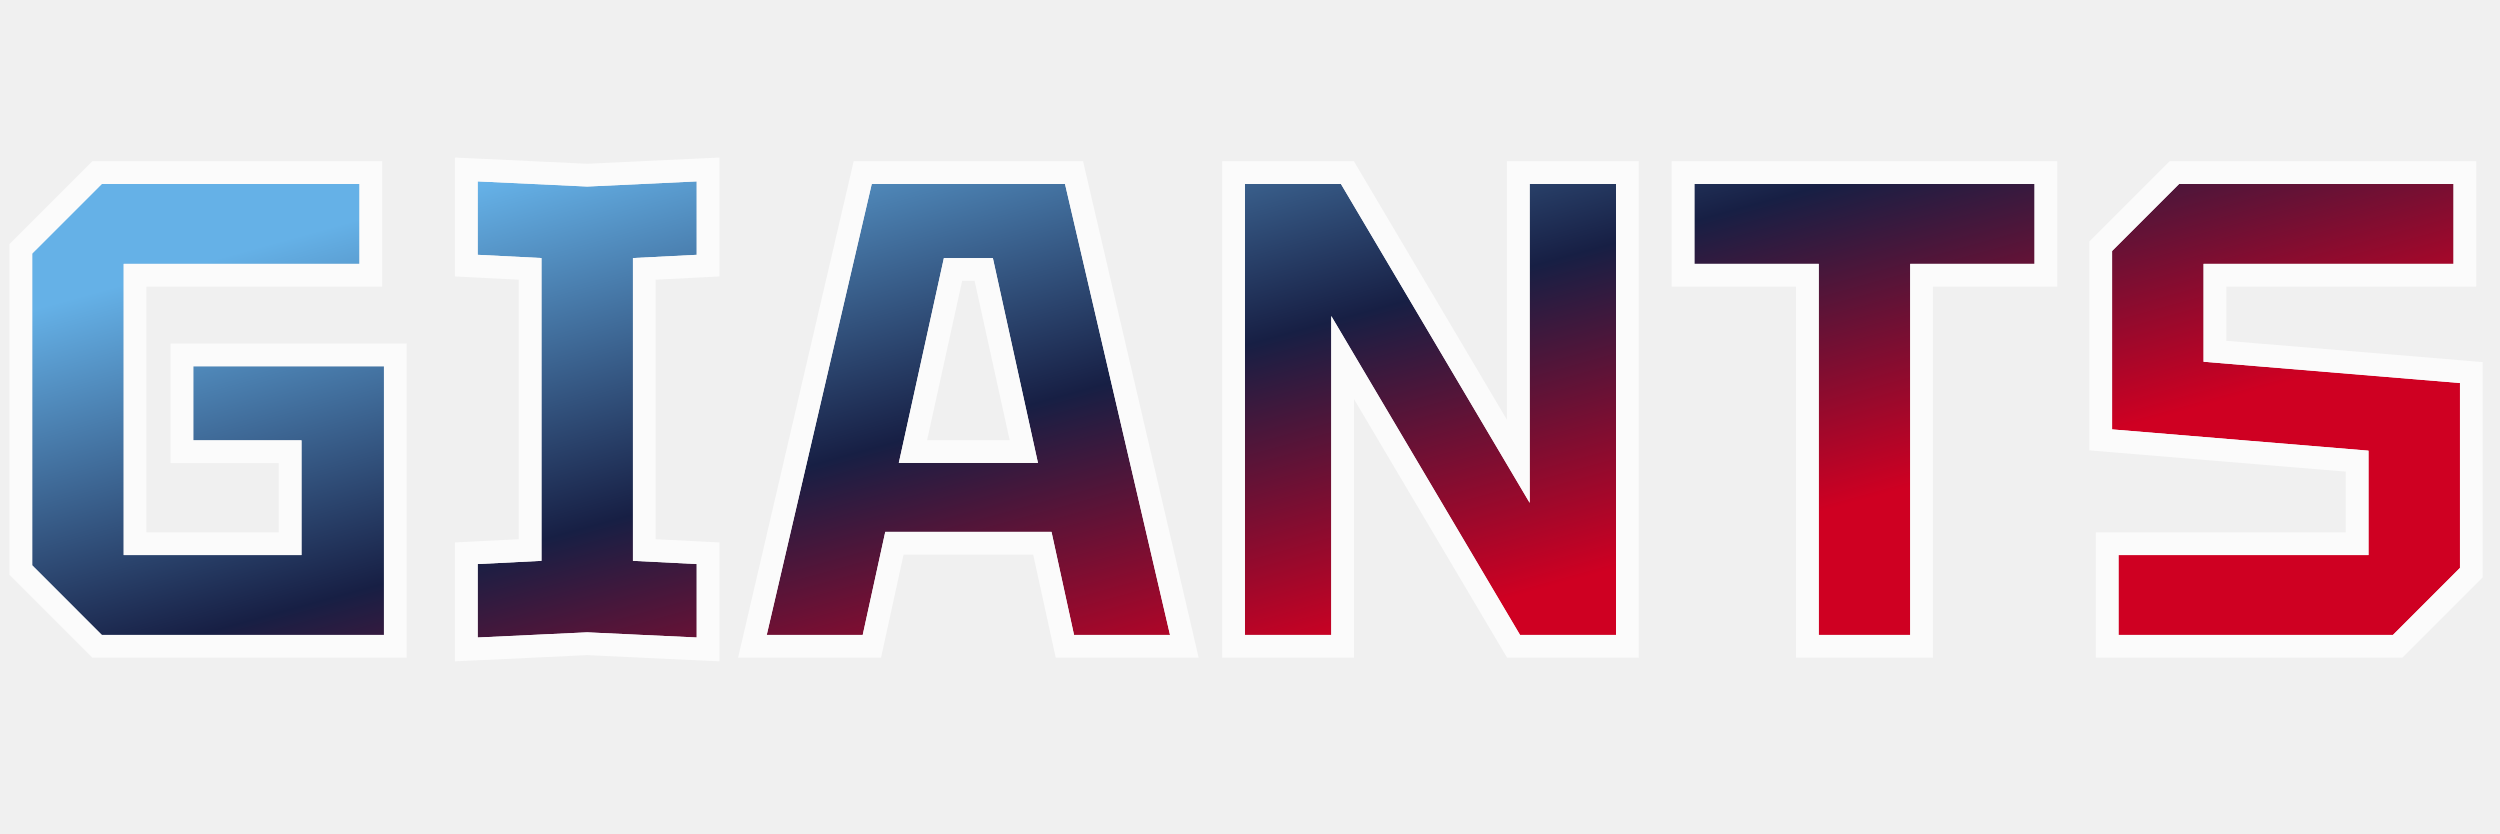
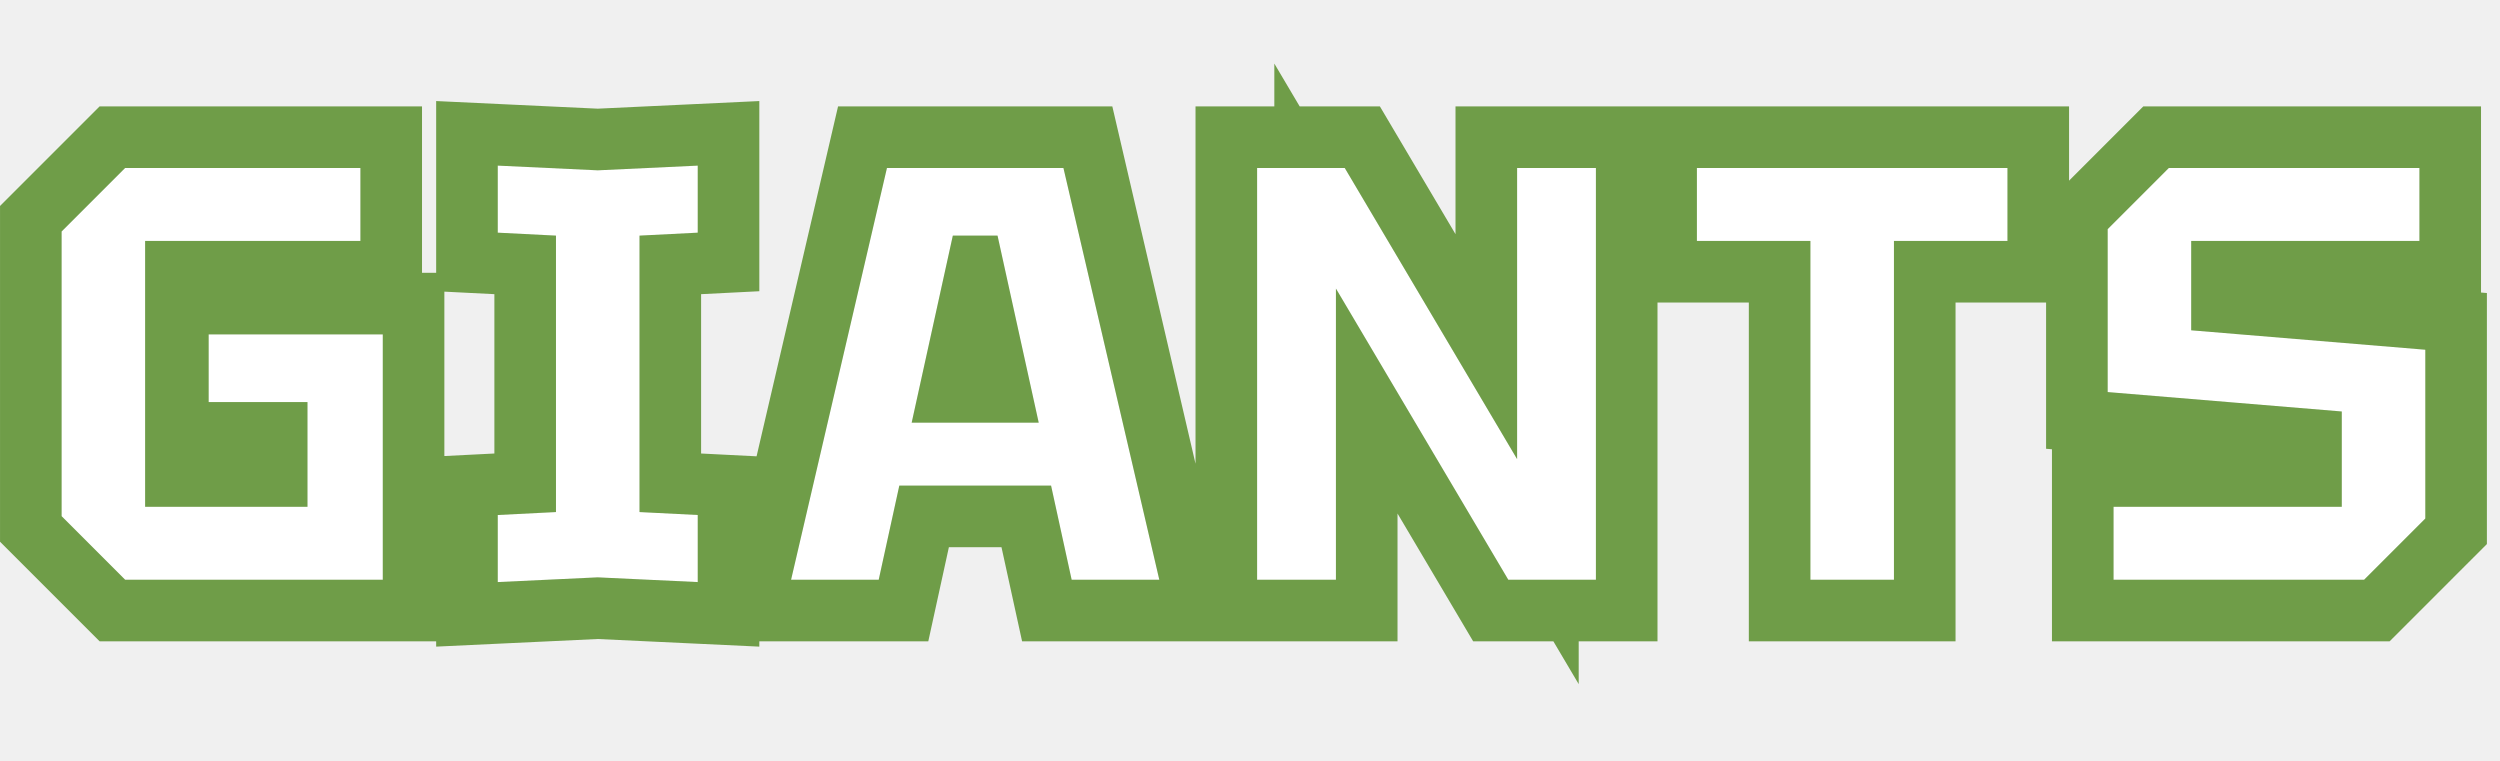
- <svg xmlns="http://www.w3.org/2000/svg" width="126" height="42" viewBox="0 0 126 42" fill="none">
-   <mask id="path-1-outside-1_6494_33658" maskUnits="userSpaceOnUse" x="0" y="7" width="126" height="27" fill="black">
-     <rect fill="white" y="7" width="126" height="27" />
-     <path d="M1.623 28.493V12.778L5.13 9.272H18.118V13.298H6.234V27.974H15.195V22.194H9.741V18.46H19.351V32H5.13L1.623 28.493ZM24.075 32.13V28.428L27.29 28.266V13.006L24.075 12.843V9.142L29.595 9.402L35.114 9.142V12.843L31.9 13.006V28.266L35.114 28.428V32.13L29.595 31.87L24.075 32.13ZM38.643 32L43.936 9.272H53.676L58.969 32H54.131L52.995 26.805H44.618L43.481 32H38.643ZM45.3 23.331H52.313L50.04 13.006H47.572L45.3 23.331ZM62.745 32V9.272H67.583L77.096 25.344V9.272H81.447V32H76.609L67.096 15.928V32H62.745ZM91.664 32V13.298H85.398V9.272H102.541V13.298H96.275V32H91.664ZM106.774 32V27.974H119.372V22.714L106.449 21.642V12.649L109.826 9.272H123.658V13.298H111.06V18.233L123.982 19.305V28.623L120.606 32H106.774Z" />
+ <svg xmlns="http://www.w3.org/2000/svg" width="138" height="42" viewBox="0 0 138 42" fill="none">
+   <mask id="path-1-outside-1_6572_4275" maskUnits="userSpaceOnUse" x="-0.223" y="3" width="138" height="35" fill="black">
+     <rect fill="white" x="-0.223" y="3" width="138" height="35" />
+     <path d="M3.401 28.493V12.778L6.907 9.272H19.895V13.298H8.011V27.974H16.973V22.194H11.518V18.46H21.129V32H6.907L3.401 28.493ZM27.476 32.13V28.428L30.69 28.266V13.006L27.476 12.843V9.142L32.995 9.402L38.515 9.142V12.843L35.301 13.006V28.266L38.515 28.428V32.13L32.995 31.87L27.476 32.13ZM43.668 32L48.96 9.272H58.701L63.993 32H59.155L58.019 26.805H49.642L48.505 32H43.668ZM50.324 23.331H57.337L55.064 13.006H52.596L50.324 23.331ZM69.392 32V9.272H74.23L83.744 25.344V9.272H88.094V32H83.257L73.743 15.928V32H69.392ZM99.935 32V13.298H93.669V9.272H110.812V13.298H104.546V32H99.935ZM116.668 32V27.974H129.266V22.714L116.344 21.642V12.649L119.72 9.272H133.552V13.298H120.954V18.233L133.877 19.305V28.623L130.5 32H116.668Z" />
  </mask>
-   <path d="M1.623 28.493V12.778L5.13 9.272H18.118V13.298H6.234V27.974H15.195V22.194H9.741V18.46H19.351V32H5.13L1.623 28.493ZM24.075 32.13V28.428L27.29 28.266V13.006L24.075 12.843V9.142L29.595 9.402L35.114 9.142V12.843L31.9 13.006V28.266L35.114 28.428V32.13L29.595 31.87L24.075 32.13ZM38.643 32L43.936 9.272H53.676L58.969 32H54.131L52.995 26.805H44.618L43.481 32H38.643ZM45.3 23.331H52.313L50.04 13.006H47.572L45.3 23.331ZM62.745 32V9.272H67.583L77.096 25.344V9.272H81.447V32H76.609L67.096 15.928V32H62.745ZM91.664 32V13.298H85.398V9.272H102.541V13.298H96.275V32H91.664ZM106.774 32V27.974H119.372V22.714L106.449 21.642V12.649L109.826 9.272H123.658V13.298H111.06V18.233L123.982 19.305V28.623L120.606 32H106.774Z" fill="url(#paint0_linear_6494_33658)" />
-   <path d="M1.623 28.493H0.477V28.968L0.813 29.304L1.623 28.493ZM1.623 12.778L0.813 11.968L0.477 12.304V12.778H1.623ZM5.13 9.272V8.126H4.655L4.32 8.462L5.13 9.272ZM18.117 9.272H19.264V8.126H18.117V9.272ZM18.117 13.298V14.444H19.264V13.298H18.117ZM6.234 13.298V12.152H5.088V13.298H6.234ZM6.234 27.974H5.088V29.12H6.234V27.974ZM15.195 27.974V29.12H16.341V27.974H15.195ZM15.195 22.194H16.341V21.049H15.195V22.194ZM9.741 22.194H8.595V23.34H9.741V22.194ZM9.741 18.46V17.315H8.595V18.46H9.741ZM19.351 18.46H20.497V17.315H19.351V18.46ZM19.351 32V33.146H20.497V32H19.351ZM5.13 32L4.32 32.81L4.655 33.146H5.13V32ZM1.623 28.493H2.769V12.778H1.623H0.477V28.493H1.623ZM1.623 12.778L2.434 13.589L5.94 10.082L5.13 9.272L4.32 8.462L0.813 11.968L1.623 12.778ZM5.13 9.272V10.418H18.117V9.272V8.126H5.13V9.272ZM18.117 9.272H16.972V13.298H18.117H19.264V9.272H18.117ZM18.117 13.298V12.152H6.234V13.298V14.444H18.117V13.298ZM6.234 13.298H5.088V27.974H6.234H7.38V13.298H6.234ZM6.234 27.974V29.12H15.195V27.974V26.828H6.234V27.974ZM15.195 27.974H16.341V22.194H15.195H14.049V27.974H15.195ZM15.195 22.194V21.049H9.741V22.194V23.34H15.195V22.194ZM9.741 22.194H10.887V18.46H9.741H8.595V22.194H9.741ZM9.741 18.46V19.607H19.351V18.46V17.315H9.741V18.46ZM19.351 18.46H18.205V32H19.351H20.497V18.46H19.351ZM19.351 32V30.854H5.13V32V33.146H19.351V32ZM5.13 32L5.94 31.19L2.434 27.683L1.623 28.493L0.813 29.304L4.32 32.81L5.13 32ZM24.075 32.13H22.929V33.331L24.129 33.275L24.075 32.13ZM24.075 28.428L24.017 27.284L22.929 27.339V28.428H24.075ZM27.29 28.266L27.347 29.411L28.435 29.356V28.266H27.29ZM27.29 13.006H28.435V11.916L27.347 11.861L27.29 13.006ZM24.075 12.844H22.929V13.933L24.017 13.988L24.075 12.844ZM24.075 9.142L24.129 7.997L22.929 7.941V9.142H24.075ZM29.595 9.402L29.541 10.546L29.595 10.549L29.649 10.546L29.595 9.402ZM35.114 9.142H36.26V7.941L35.061 7.997L35.114 9.142ZM35.114 12.844L35.172 13.988L36.26 13.933V12.844H35.114ZM31.9 13.006L31.842 11.861L30.754 11.916V13.006H31.9ZM31.9 28.266H30.754V29.356L31.842 29.411L31.9 28.266ZM35.114 28.428H36.26V27.339L35.172 27.284L35.114 28.428ZM35.114 32.13L35.061 33.275L36.26 33.331V32.13H35.114ZM29.595 31.87L29.649 30.725L29.595 30.723L29.541 30.725L29.595 31.87ZM24.075 32.13H25.221V28.428H24.075H22.929V32.13H24.075ZM24.075 28.428L24.133 29.573L27.347 29.411L27.29 28.266L27.232 27.122L24.017 27.284L24.075 28.428ZM27.29 28.266H28.435V13.006H27.29H26.143V28.266H27.29ZM27.29 13.006L27.347 11.861L24.133 11.699L24.075 12.844L24.017 13.988L27.232 14.15L27.29 13.006ZM24.075 12.844H25.221V9.142H24.075H22.929V12.844H24.075ZM24.075 9.142L24.021 10.287L29.541 10.546L29.595 9.402L29.649 8.257L24.129 7.997L24.075 9.142ZM29.595 9.402L29.649 10.546L35.168 10.287L35.114 9.142L35.061 7.997L29.541 8.257L29.595 9.402ZM35.114 9.142H33.968V12.844H35.114H36.26V9.142H35.114ZM35.114 12.844L35.057 11.699L31.842 11.861L31.9 13.006L31.958 14.15L35.172 13.988L35.114 12.844ZM31.9 13.006H30.754V28.266H31.9H33.046V13.006H31.9ZM31.9 28.266L31.842 29.411L35.057 29.573L35.114 28.428L35.172 27.284L31.958 27.122L31.9 28.266ZM35.114 28.428H33.968V32.13H35.114H36.26V28.428H35.114ZM35.114 32.13L35.168 30.985L29.649 30.725L29.595 31.87L29.541 33.015L35.061 33.275L35.114 32.13ZM29.595 31.87L29.541 30.725L24.021 30.985L24.075 32.13L24.129 33.275L29.649 33.015L29.595 31.87ZM38.643 32L37.527 31.74L37.2 33.146H38.643V32ZM43.936 9.272V8.126H43.026L42.82 9.012L43.936 9.272ZM53.676 9.272L54.792 9.012L54.586 8.126H53.676V9.272ZM58.969 32V33.146H60.412L60.085 31.74L58.969 32ZM54.131 32L53.011 32.245L53.209 33.146H54.131V32ZM52.995 26.805L54.114 26.56L53.917 25.659H52.995V26.805ZM44.618 26.805V25.659H43.695L43.498 26.56L44.618 26.805ZM43.481 32V33.146H44.404L44.601 32.245L43.481 32ZM45.3 23.331L44.18 23.084L43.874 24.477H45.3V23.331ZM52.313 23.331V24.477H53.738L53.432 23.084L52.313 23.331ZM50.04 13.006L51.159 12.759L50.961 11.86H50.04V13.006ZM47.572 13.006V11.86H46.651L46.453 12.759L47.572 13.006ZM38.643 32L39.76 32.26L45.052 9.532L43.936 9.272L42.82 9.012L37.527 31.74L38.643 32ZM43.936 9.272V10.418H53.676V9.272V8.126H43.936V9.272ZM53.676 9.272L52.56 9.532L57.853 32.26L58.969 32L60.085 31.74L54.792 9.012L53.676 9.272ZM58.969 32V30.854H54.131V32V33.146H58.969V32ZM54.131 32L55.25 31.755L54.114 26.56L52.995 26.805L51.875 27.05L53.011 32.245L54.131 32ZM52.995 26.805V25.659H44.618V26.805V27.951H52.995V26.805ZM44.618 26.805L43.498 26.56L42.362 31.755L43.481 32L44.601 32.245L45.737 27.05L44.618 26.805ZM43.481 32V30.854H38.643V32V33.146H43.481V32ZM45.3 23.331V24.477H52.313V23.331V22.185H45.3V23.331ZM52.313 23.331L53.432 23.084L51.159 12.759L50.04 13.006L48.921 13.252L51.194 23.577L52.313 23.331ZM50.04 13.006V11.86H47.572V13.006V14.152H50.04V13.006ZM47.572 13.006L46.453 12.759L44.18 23.084L45.3 23.331L46.419 23.577L48.691 13.252L47.572 13.006ZM62.745 32H61.599V33.146H62.745V32ZM62.745 9.272V8.126H61.599V9.272H62.745ZM67.583 9.272L68.569 8.688L68.236 8.126H67.583V9.272ZM77.096 25.344L76.11 25.928L78.242 29.53V25.344H77.096ZM77.096 9.272V8.126H75.95V9.272H77.096ZM81.447 9.272H82.593V8.126H81.447V9.272ZM81.447 32V33.146H82.593V32H81.447ZM76.609 32L75.623 32.584L75.956 33.146H76.609V32ZM67.096 15.928L68.082 15.344L65.95 11.742V15.928H67.096ZM67.096 32V33.146H68.242V32H67.096ZM62.745 32H63.891V9.272H62.745H61.599V32H62.745ZM62.745 9.272V10.418H67.583V9.272V8.126H62.745V9.272ZM67.583 9.272L66.597 9.856L76.11 25.928L77.096 25.344L78.082 24.76L68.569 8.688L67.583 9.272ZM77.096 25.344H78.242V9.272H77.096H75.95V25.344H77.096ZM77.096 9.272V10.418H81.447V9.272V8.126H77.096V9.272ZM81.447 9.272H80.301V32H81.447H82.593V9.272H81.447ZM81.447 32V30.854H76.609V32V33.146H81.447V32ZM76.609 32L77.595 31.416L68.082 15.344L67.096 15.928L66.109 16.512L75.623 32.584L76.609 32ZM67.096 15.928H65.95V32H67.096H68.242V15.928H67.096ZM67.096 32V30.854H62.745V32V33.146H67.096V32ZM91.664 32H90.518V33.146H91.664V32ZM91.664 13.298H92.81V12.152H91.664V13.298ZM85.398 13.298H84.252V14.444H85.398V13.298ZM85.398 9.272V8.126H84.252V9.272H85.398ZM102.541 9.272H103.687V8.126H102.541V9.272ZM102.541 13.298V14.444H103.687V13.298H102.541ZM96.275 13.298V12.152H95.129V13.298H96.275ZM96.275 32V33.146H97.421V32H96.275ZM91.664 32H92.81V13.298H91.664H90.518V32H91.664ZM91.664 13.298V12.152H85.398V13.298V14.444H91.664V13.298ZM85.398 13.298H86.544V9.272H85.398H84.252V13.298H85.398ZM85.398 9.272V10.418H102.541V9.272V8.126H85.398V9.272ZM102.541 9.272H101.395V13.298H102.541H103.687V9.272H102.541ZM102.541 13.298V12.152H96.275V13.298V14.444H102.541V13.298ZM96.275 13.298H95.129V32H96.275H97.421V13.298H96.275ZM96.275 32V30.854H91.664V32V33.146H96.275V32ZM106.774 32H105.628V33.146H106.774V32ZM106.774 27.974V26.828H105.628V27.974H106.774ZM119.372 27.974V29.12H120.518V27.974H119.372ZM119.372 22.714H120.518V21.659L119.466 21.572L119.372 22.714ZM106.449 21.642H105.303V22.697L106.355 22.785L106.449 21.642ZM106.449 12.649L105.639 11.838L105.303 12.174V12.649H106.449ZM109.826 9.272V8.126H109.351L109.016 8.462L109.826 9.272ZM123.658 9.272H124.804V8.126H123.658V9.272ZM123.658 13.298V14.444H124.804V13.298H123.658ZM111.06 13.298V12.152H109.914V13.298H111.06ZM111.06 18.233H109.914V19.288L110.965 19.375L111.06 18.233ZM123.982 19.305H125.128V18.25L124.077 18.163L123.982 19.305ZM123.982 28.623L124.793 29.434L125.128 29.098V28.623H123.982ZM120.606 32V33.146H121.08L121.416 32.81L120.606 32ZM106.774 32H107.92V27.974H106.774H105.628V32H106.774ZM106.774 27.974V29.12H119.372V27.974V26.828H106.774V27.974ZM119.372 27.974H120.518V22.714H119.372H118.226V27.974H119.372ZM119.372 22.714L119.466 21.572L106.544 20.5L106.449 21.642L106.355 22.785L119.277 23.856L119.372 22.714ZM106.449 21.642H107.595V12.649H106.449H105.303V21.642H106.449ZM106.449 12.649L107.26 13.459L110.636 10.082L109.826 9.272L109.016 8.462L105.639 11.838L106.449 12.649ZM109.826 9.272V10.418H123.658V9.272V8.126H109.826V9.272ZM123.658 9.272H122.512V13.298H123.658H124.804V9.272H123.658ZM123.658 13.298V12.152H111.06V13.298V14.444H123.658V13.298ZM111.06 13.298H109.914V18.233H111.06H112.206V13.298H111.06ZM111.06 18.233L110.965 19.375L123.888 20.447L123.982 19.305L124.077 18.163L111.154 17.091L111.06 18.233ZM123.982 19.305H122.836V28.623H123.982H125.128V19.305H123.982ZM123.982 28.623L123.172 27.813L119.795 31.19L120.606 32L121.416 32.81L124.793 29.434L123.982 28.623ZM120.606 32V30.854H106.774V32V33.146H120.606V32Z" fill="#FBFBFB" mask="url(#path-1-outside-1_6494_33658)" />
-   <defs>
-     <linearGradient id="paint0_linear_6494_33658" x1="-7.475" y1="18.128" x2="6.035" y2="66.968" gradientUnits="userSpaceOnUse">
-       <stop stop-color="#65B1E7" />
-       <stop offset="0.356" stop-color="#171F44" />
-       <stop offset="0.668" stop-color="#CF0022" />
-     </linearGradient>
-   </defs>
+   <path d="M3.401 28.493V12.778L6.907 9.272H19.895V13.298H8.011V27.974H16.973V22.194H11.518V18.46H21.129V32H6.907L3.401 28.493ZM27.476 32.13V28.428L30.69 28.266V13.006L27.476 12.843V9.142L32.995 9.402L38.515 9.142V12.843L35.301 13.006V28.266L38.515 28.428V32.13L32.995 31.87L27.476 32.13ZM43.668 32L48.96 9.272H58.701L63.993 32H59.155L58.019 26.805H49.642L48.505 32H43.668ZM50.324 23.331H57.337L55.064 13.006H52.596L50.324 23.331ZM69.392 32V9.272H74.23L83.744 25.344V9.272H88.094V32H83.257L73.743 15.928V32H69.392ZM99.935 32V13.298H93.669V9.272H110.812V13.298H104.546V32H99.935ZM116.668 32V27.974H129.266V22.714L116.344 21.642V12.649L119.72 9.272H133.552V13.298H120.954V18.233L133.877 19.305V28.623L130.5 32H116.668Z" fill="white" />
+   <path d="M3.401 28.493H0.001V29.902L0.997 30.898L3.401 28.493ZM3.401 12.778L0.997 10.374L0.001 11.37V12.778H3.401ZM6.907 9.272V5.872H5.499L4.503 6.868L6.907 9.272ZM19.895 9.272H23.295V5.872H19.895V9.272ZM19.895 13.298V16.698H23.295V13.298H19.895ZM8.011 13.298V9.898H4.611V13.298H8.011ZM8.011 27.974H4.611V31.374H8.011V27.974ZM16.973 27.974V31.374H20.373V27.974H16.973ZM16.973 22.194H20.373V18.794H16.973V22.194ZM11.518 22.194H8.118V25.594H11.518V22.194ZM11.518 18.46V15.06H8.118V18.46H11.518ZM21.129 18.46H24.529V15.06H21.129V18.46ZM21.129 32V35.4H24.529V32H21.129ZM6.907 32L4.503 34.404L5.499 35.4H6.907V32ZM3.401 28.493H6.801V12.778H3.401H0.001V28.493H3.401ZM3.401 12.778L5.805 15.183L9.312 11.676L6.907 9.272L4.503 6.868L0.997 10.374L3.401 12.778ZM6.907 9.272V12.672H19.895V9.272V5.872H6.907V9.272ZM19.895 9.272H16.495V13.298H19.895H23.295V9.272H19.895ZM19.895 13.298V9.898H8.011V13.298V16.698H19.895V13.298ZM8.011 13.298H4.611V27.974H8.011H11.411V13.298H8.011ZM8.011 27.974V31.374H16.973V27.974V24.574H8.011V27.974ZM16.973 27.974H20.373V22.194H16.973H13.573V27.974H16.973ZM16.973 22.194V18.794H11.518V22.194V25.594H16.973V22.194ZM11.518 22.194H14.918V18.46H11.518H8.118V22.194H11.518ZM11.518 18.46V21.86H21.129V18.46V15.06H11.518V18.46ZM21.129 18.46H17.729V32H21.129H24.529V18.46H21.129ZM21.129 32V28.6H6.907V32V35.4H21.129V32ZM6.907 32L9.312 29.596L5.805 26.089L3.401 28.493L0.997 30.898L4.503 34.404L6.907 32ZM27.476 32.13H24.076V35.694L27.636 35.526L27.476 32.13ZM27.476 28.428L27.304 25.033L24.076 25.196V28.428H27.476ZM30.69 28.266L30.862 31.662L34.09 31.499V28.266H30.69ZM30.69 13.006H34.09V9.773L30.862 9.61L30.69 13.006ZM27.476 12.844H24.076V16.076L27.304 16.239L27.476 12.844ZM27.476 9.142L27.636 5.746L24.076 5.578V9.142H27.476ZM32.995 9.402L32.836 12.798L32.995 12.806L33.155 12.798L32.995 9.402ZM38.515 9.142H41.915V5.578L38.355 5.746L38.515 9.142ZM38.515 12.844L38.687 16.239L41.915 16.076V12.844H38.515ZM35.301 13.006L35.129 9.61L31.901 9.773V13.006H35.301ZM35.301 28.266H31.901V31.499L35.129 31.662L35.301 28.266ZM38.515 28.428H41.915V25.196L38.687 25.033L38.515 28.428ZM38.515 32.13L38.355 35.526L41.915 35.694V32.13H38.515ZM32.995 31.87L33.155 28.474L32.995 28.466L32.836 28.474L32.995 31.87ZM27.476 32.13H30.876V28.428H27.476H24.076V32.13H27.476ZM27.476 28.428L27.647 31.824L30.862 31.662L30.69 28.266L30.519 24.87L27.304 25.033L27.476 28.428ZM30.69 28.266H34.09V13.006H30.69H27.29V28.266H30.69ZM30.69 13.006L30.862 9.61L27.647 9.448L27.476 12.844L27.304 16.239L30.519 16.401L30.69 13.006ZM27.476 12.844H30.876V9.142H27.476H24.076V12.844H27.476ZM27.476 9.142L27.316 12.538L32.836 12.798L32.995 9.402L33.155 6.006L27.636 5.746L27.476 9.142ZM32.995 9.402L33.155 12.798L38.675 12.538L38.515 9.142L38.355 5.746L32.836 6.006L32.995 9.402ZM38.515 9.142H35.115V12.844H38.515H41.915V9.142H38.515ZM38.515 12.844L38.344 9.448L35.129 9.61L35.301 13.006L35.472 16.401L38.687 16.239L38.515 12.844ZM35.301 13.006H31.901V28.266H35.301H38.701V13.006H35.301ZM35.301 28.266L35.129 31.662L38.344 31.824L38.515 28.428L38.687 25.033L35.472 24.87L35.301 28.266ZM38.515 28.428H35.115V32.13H38.515H41.915V28.428H38.515ZM38.515 32.13L38.675 28.734L33.155 28.474L32.995 31.87L32.836 35.266L38.355 35.526L38.515 32.13ZM32.995 31.87L32.836 28.474L27.316 28.734L27.476 32.13L27.636 35.526L33.155 35.266L32.995 31.87ZM43.668 32L40.356 31.229L39.385 35.4H43.668V32ZM48.96 9.272V5.872H46.261L45.649 8.501L48.96 9.272ZM58.701 9.272L62.012 8.501L61.4 5.872H58.701V9.272ZM63.993 32V35.4H68.276L67.304 31.229L63.993 32ZM59.155 32L55.834 32.727L56.419 35.4H59.155V32ZM58.019 26.805L61.34 26.078L60.755 23.405H58.019V26.805ZM49.642 26.805V23.405H46.905L46.32 26.078L49.642 26.805ZM48.505 32V35.4H51.242L51.827 32.727L48.505 32ZM50.324 23.331L47.003 22.6L46.094 26.731H50.324V23.331ZM57.337 23.331V26.731H61.567L60.657 22.6L57.337 23.331ZM55.064 13.006L58.385 12.275L57.797 9.606H55.064V13.006ZM52.596 13.006V9.606H49.864L49.276 12.275L52.596 13.006ZM43.668 32L46.979 32.771L52.271 10.043L48.96 9.272L45.649 8.501L40.356 31.229L43.668 32ZM48.96 9.272V12.672H58.701V9.272V5.872H48.96V9.272ZM58.701 9.272L55.389 10.043L60.682 32.771L63.993 32L67.304 31.229L62.012 8.501L58.701 9.272ZM63.993 32V28.6H59.155V32V35.4H63.993V32ZM59.155 32L62.477 31.273L61.34 26.078L58.019 26.805L54.697 27.532L55.834 32.727L59.155 32ZM58.019 26.805V23.405H49.642V26.805V30.205H58.019V26.805ZM49.642 26.805L46.32 26.078L45.184 31.273L48.505 32L51.827 32.727L52.963 27.532L49.642 26.805ZM48.505 32V28.6H43.668V32V35.4H48.505V32ZM50.324 23.331V26.731H57.337V23.331V19.931H50.324V23.331ZM57.337 23.331L60.657 22.6L58.385 12.275L55.064 13.006L51.744 13.737L54.016 24.062L57.337 23.331ZM55.064 13.006V9.606H52.596V13.006V16.406H55.064V13.006ZM52.596 13.006L49.276 12.275L47.003 22.6L50.324 23.331L53.644 24.062L55.917 13.737L52.596 13.006ZM69.392 32H65.993V35.4H69.392V32ZM69.392 9.272V5.872H65.993V9.272H69.392ZM74.23 9.272L77.156 7.54L76.169 5.872H74.23V9.272ZM83.744 25.344L80.818 27.076L87.144 37.763V25.344H83.744ZM83.744 9.272V5.872H80.344V9.272H83.744ZM88.094 9.272H91.494V5.872H88.094V9.272ZM88.094 32V35.4H91.494V32H88.094ZM83.257 32L80.331 33.732L81.318 35.4H83.257V32ZM73.743 15.928L76.669 14.196L70.343 3.509V15.928H73.743ZM73.743 32V35.4H77.143V32H73.743ZM69.392 32H72.792V9.272H69.392H65.993V32H69.392ZM69.392 9.272V12.672H74.23V9.272V5.872H69.392V9.272ZM74.23 9.272L71.304 11.004L80.818 27.076L83.744 25.344L86.669 23.612L77.156 7.54L74.23 9.272ZM83.744 25.344H87.144V9.272H83.744H80.344V25.344H83.744ZM83.744 9.272V12.672H88.094V9.272V5.872H83.744V9.272ZM88.094 9.272H84.694V32H88.094H91.494V9.272H88.094ZM88.094 32V28.6H83.257V32V35.4H88.094V32ZM83.257 32L86.183 30.268L76.669 14.196L73.743 15.928L70.817 17.66L80.331 33.732L83.257 32ZM73.743 15.928H70.343V32H73.743H77.143V15.928H73.743ZM73.743 32V28.6H69.392V32V35.4H73.743V32ZM99.935 32H96.535V35.4H99.935V32ZM99.935 13.298H103.335V9.898H99.935V13.298ZM93.669 13.298H90.269V16.698H93.669V13.298ZM93.669 9.272V5.872H90.269V9.272H93.669ZM110.812 9.272H114.212V5.872H110.812V9.272ZM110.812 13.298V16.698H114.212V13.298H110.812ZM104.546 13.298V9.898H101.146V13.298H104.546ZM104.546 32V35.4H107.946V32H104.546ZM99.935 32H103.335V13.298H99.935H96.535V32H99.935ZM99.935 13.298V9.898H93.669V13.298V16.698H99.935V13.298ZM93.669 13.298H97.069V9.272H93.669H90.269V13.298H93.669ZM93.669 9.272V12.672H110.812V9.272V5.872H93.669V9.272ZM110.812 9.272H107.412V13.298H110.812H114.212V9.272H110.812ZM110.812 13.298V9.898H104.546V13.298V16.698H110.812V13.298ZM104.546 13.298H101.146V32H104.546H107.946V13.298H104.546ZM104.546 32V28.6H99.935V32V35.4H104.546V32ZM116.668 32H113.268V35.4H116.668V32ZM116.668 27.974V24.574H113.268V27.974H116.668ZM129.266 27.974V31.374H132.666V27.974H129.266ZM129.266 22.714H132.666V19.584L129.547 19.326L129.266 22.714ZM116.344 21.642H112.944V24.772L116.063 25.031L116.344 21.642ZM116.344 12.649L113.94 10.245L112.944 11.24V12.649H116.344ZM119.72 9.272V5.872H118.312L117.316 6.868L119.72 9.272ZM133.552 9.272H136.952V5.872H133.552V9.272ZM133.552 13.298V16.698H136.952V13.298H133.552ZM120.954 13.298V9.898H117.554V13.298H120.954ZM120.954 18.233H117.554V21.363L120.673 21.622L120.954 18.233ZM133.877 19.305H137.277V16.175L134.158 15.916L133.877 19.305ZM133.877 28.623L136.281 31.027L137.277 30.032V28.623H133.877ZM130.5 32V35.4H131.908L132.904 34.404L130.5 32ZM116.668 32H120.068V27.974H116.668H113.268V32H116.668ZM116.668 27.974V31.374H129.266V27.974V24.574H116.668V27.974ZM129.266 27.974H132.666V22.714H129.266H125.866V27.974H129.266ZM129.266 22.714L129.547 19.326L116.625 18.254L116.344 21.642L116.063 25.031L128.985 26.102L129.266 22.714ZM116.344 21.642H119.744V12.649H116.344H112.944V21.642H116.344ZM116.344 12.649L118.748 15.053L122.125 11.676L119.72 9.272L117.316 6.868L113.94 10.245L116.344 12.649ZM119.72 9.272V12.672H133.552V9.272V5.872H119.72V9.272ZM133.552 9.272H130.152V13.298H133.552H136.952V9.272H133.552ZM133.552 13.298V9.898H120.954V13.298V16.698H133.552V13.298ZM120.954 13.298H117.554V18.233H120.954H124.354V13.298H120.954ZM120.954 18.233L120.673 21.622L133.596 22.693L133.877 19.305L134.158 15.916L121.235 14.845L120.954 18.233ZM133.877 19.305H130.477V28.623H133.877H137.277V19.305H133.877ZM133.877 28.623L131.473 26.219L128.096 29.596L130.5 32L132.904 34.404L136.281 31.027L133.877 28.623ZM130.5 32V28.6H116.668V32V35.4H130.5V32Z" fill="#6F9D48" mask="url(#path-1-outside-1_6572_4275)" />
</svg>
